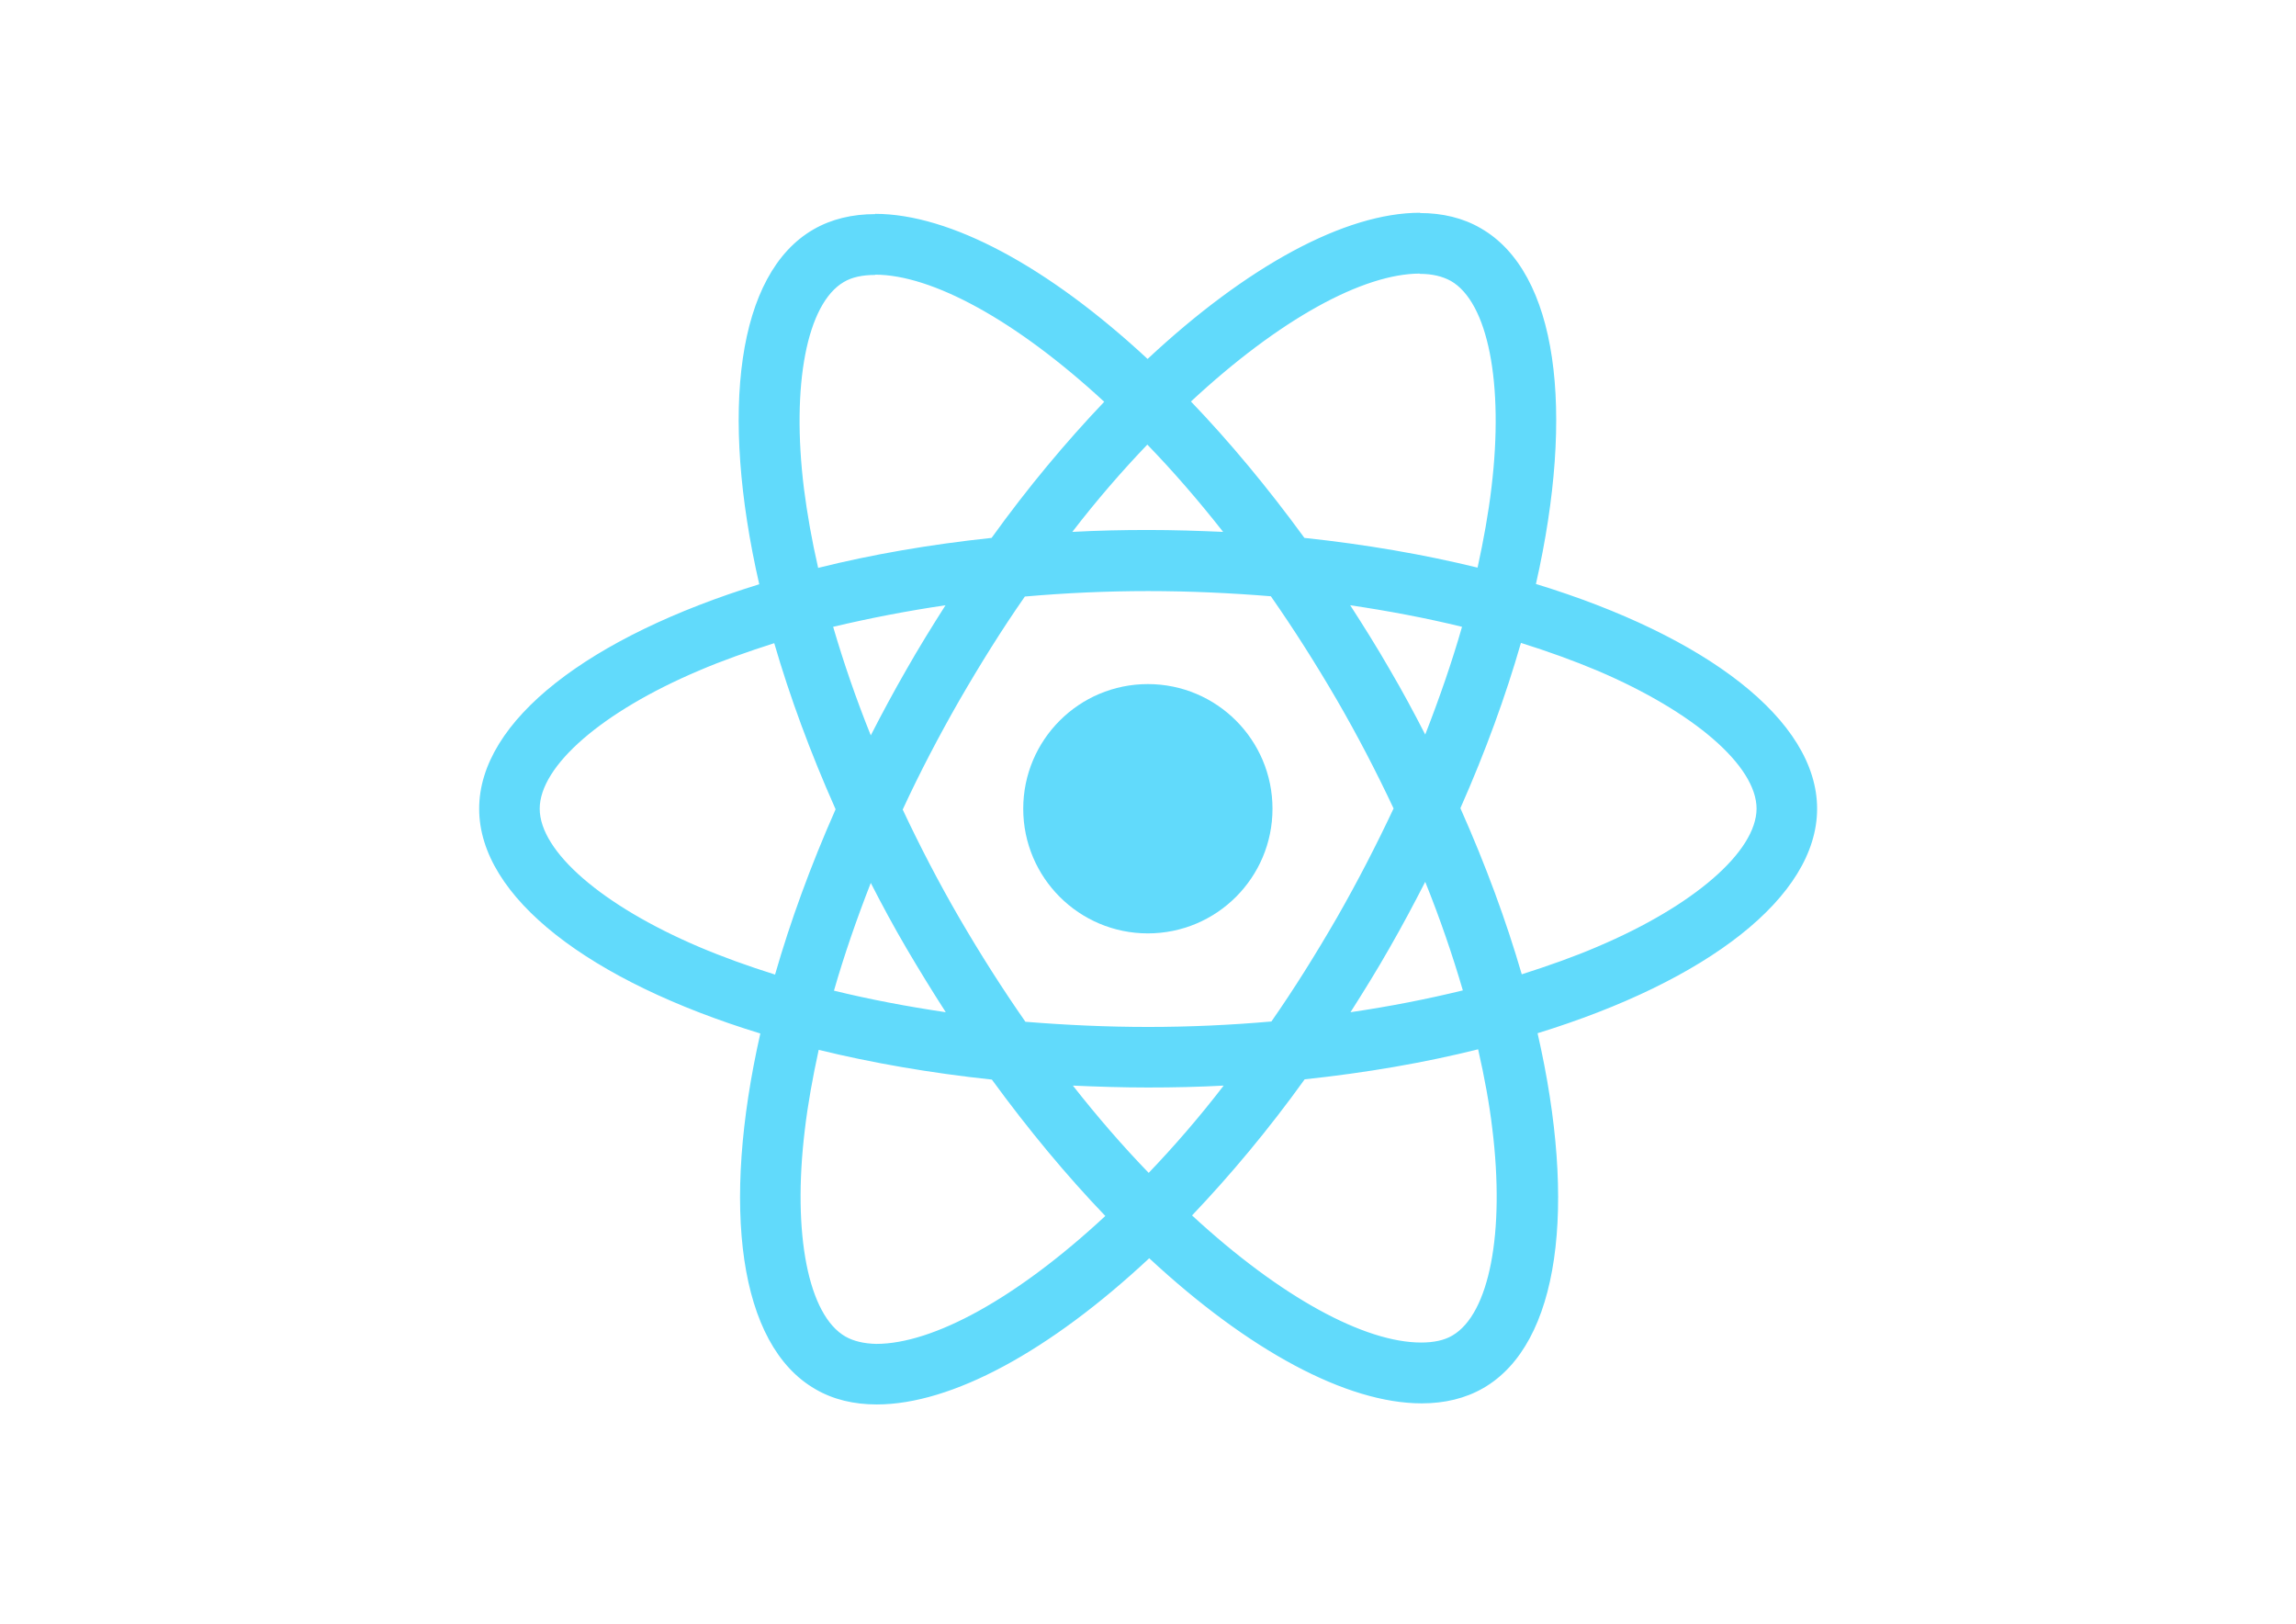
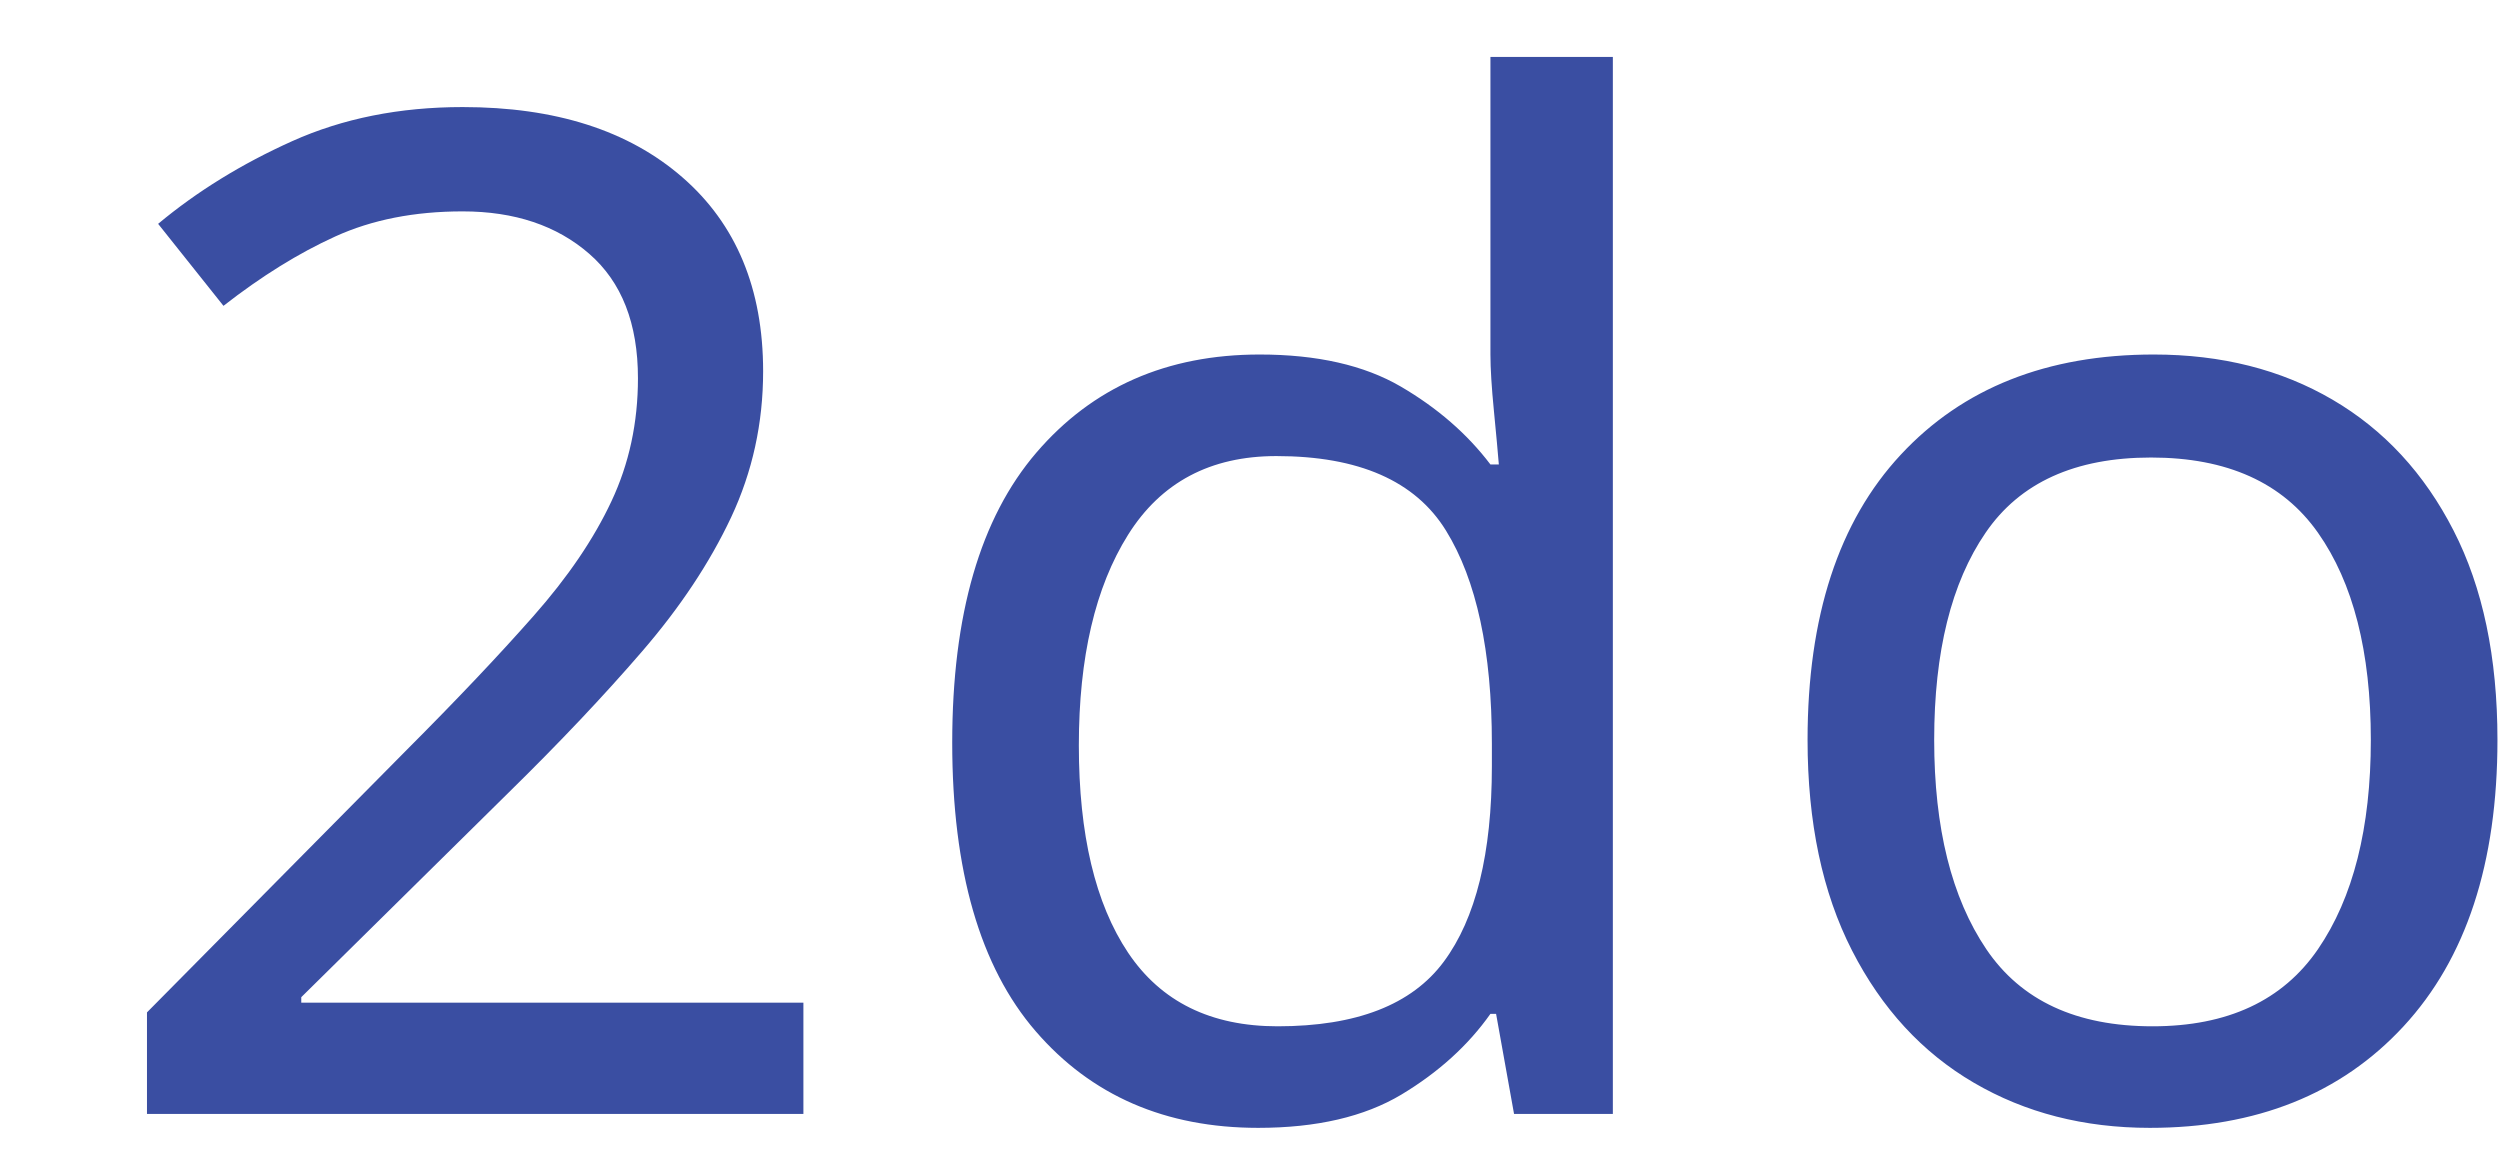
- <svg xmlns="http://www.w3.org/2000/svg" viewBox="0 0 841.9 595.3">
-   <g fill="#61DAFB">
-     <path d="M666.3 296.5c0-32.5-40.7-63.3-103.1-82.4 14.4-63.6 8-114.2-20.2-130.4-6.5-3.8-14.1-5.6-22.4-5.6v22.3c4.6 0 8.3.9 11.4 2.6 13.6 7.8 19.5 37.5 14.9 75.7-1.1 9.4-2.9 19.3-5.1 29.4-19.6-4.8-41-8.5-63.5-10.9-13.5-18.5-27.5-35.3-41.6-50 32.6-30.3 63.2-46.9 84-46.9V78c-27.5 0-63.5 19.6-99.9 53.6-36.4-33.8-72.4-53.2-99.9-53.2v22.3c20.7 0 51.4 16.5 84 46.6-14 14.7-28 31.4-41.3 49.9-22.6 2.4-44 6.1-63.6 11-2.3-10-4-19.7-5.2-29-4.7-38.2 1.1-67.9 14.6-75.8 3-1.8 6.9-2.6 11.5-2.6V78.5c-8.4 0-16 1.8-22.6 5.6-28.1 16.2-34.4 66.7-19.9 130.1-62.2 19.2-102.7 49.9-102.7 82.3 0 32.5 40.7 63.3 103.1 82.4-14.4 63.6-8 114.2 20.2 130.4 6.5 3.8 14.1 5.6 22.5 5.6 27.5 0 63.5-19.6 99.9-53.6 36.4 33.8 72.4 53.2 99.9 53.2 8.4 0 16-1.8 22.6-5.6 28.1-16.2 34.4-66.7 19.9-130.1 62-19.1 102.5-49.9 102.5-82.3zm-130.2-66.7c-3.7 12.9-8.3 26.2-13.5 39.5-4.1-8-8.4-16-13.1-24-4.6-8-9.5-15.8-14.4-23.4 14.2 2.1 27.9 4.7 41 7.9zm-45.8 106.5c-7.8 13.5-15.8 26.3-24.1 38.2-14.9 1.3-30 2-45.2 2-15.1 0-30.2-.7-45-1.9-8.3-11.9-16.4-24.6-24.2-38-7.6-13.1-14.5-26.4-20.8-39.8 6.2-13.4 13.2-26.8 20.7-39.9 7.8-13.5 15.8-26.3 24.1-38.2 14.9-1.3 30-2 45.2-2 15.1 0 30.2.7 45 1.9 8.3 11.9 16.4 24.6 24.2 38 7.6 13.1 14.5 26.4 20.8 39.8-6.3 13.4-13.2 26.8-20.7 39.9zm32.3-13c5.4 13.4 10 26.8 13.8 39.8-13.1 3.2-26.9 5.9-41.2 8 4.9-7.7 9.8-15.6 14.4-23.7 4.6-8 8.9-16.1 13-24.1zM421.2 430c-9.3-9.6-18.6-20.3-27.8-32 9 .4 18.2.7 27.5.7 9.4 0 18.7-.2 27.8-.7-9 11.7-18.3 22.4-27.5 32zm-74.4-58.9c-14.2-2.1-27.9-4.7-41-7.9 3.7-12.9 8.3-26.2 13.5-39.5 4.1 8 8.4 16 13.1 24 4.7 8 9.5 15.8 14.4 23.4zM420.7 163c9.3 9.6 18.6 20.3 27.8 32-9-.4-18.2-.7-27.5-.7-9.4 0-18.7.2-27.8.7 9-11.7 18.3-22.4 27.5-32zm-74 58.9c-4.9 7.7-9.8 15.6-14.4 23.7-4.6 8-8.9 16-13 24-5.4-13.4-10-26.8-13.8-39.8 13.1-3.1 26.9-5.8 41.2-7.9zm-90.5 125.2c-35.4-15.1-58.3-34.9-58.3-50.6 0-15.7 22.9-35.6 58.3-50.6 8.6-3.7 18-7 27.7-10.1 5.7 19.6 13.2 40 22.5 60.9-9.2 20.8-16.6 41.1-22.2 60.6-9.9-3.1-19.3-6.5-28-10.2zM310 490c-13.6-7.8-19.5-37.5-14.9-75.7 1.1-9.4 2.9-19.3 5.1-29.4 19.6 4.8 41 8.5 63.5 10.9 13.5 18.5 27.5 35.3 41.6 50-32.6 30.3-63.2 46.9-84 46.9-4.5-.1-8.3-1-11.3-2.7zm237.2-76.2c4.7 38.2-1.1 67.9-14.6 75.8-3 1.8-6.9 2.6-11.5 2.6-20.7 0-51.4-16.5-84-46.6 14-14.7 28-31.4 41.3-49.9 22.6-2.4 44-6.1 63.6-11 2.3 10.1 4.1 19.8 5.2 29.1zm38.5-66.7c-8.6 3.7-18 7-27.7 10.1-5.7-19.6-13.2-40-22.5-60.9 9.2-20.8 16.6-41.1 22.2-60.6 9.9 3.1 19.3 6.5 28.1 10.2 35.4 15.1 58.3 34.9 58.3 50.6-.1 15.7-23 35.6-58.4 50.6zM320.8 78.4z" />
-     <circle cx="420.9" cy="296.5" r="45.7" />
-     <path d="M520.5 78.1z" />
-   </g>
+ <svg xmlns="http://www.w3.org/2000/svg" version="1.1" id="Layer_1" x="0px" y="0px" viewBox="0 0 269.63 126.02" style="enable-background:new 0 0 269.63 126.02;" xml:space="preserve">
+   <style type="text/css">
+ 	.st0{fill:#3A4EA2;}
+ 	.st1{font-family:'SketchMatch';}
+ 	.st2{font-size:150px;}
+ </style>
+   <text transform="matrix(1 0 0 1 8.6484 120.1416)" class="st0 st1 st2">2do</text>
</svg>
